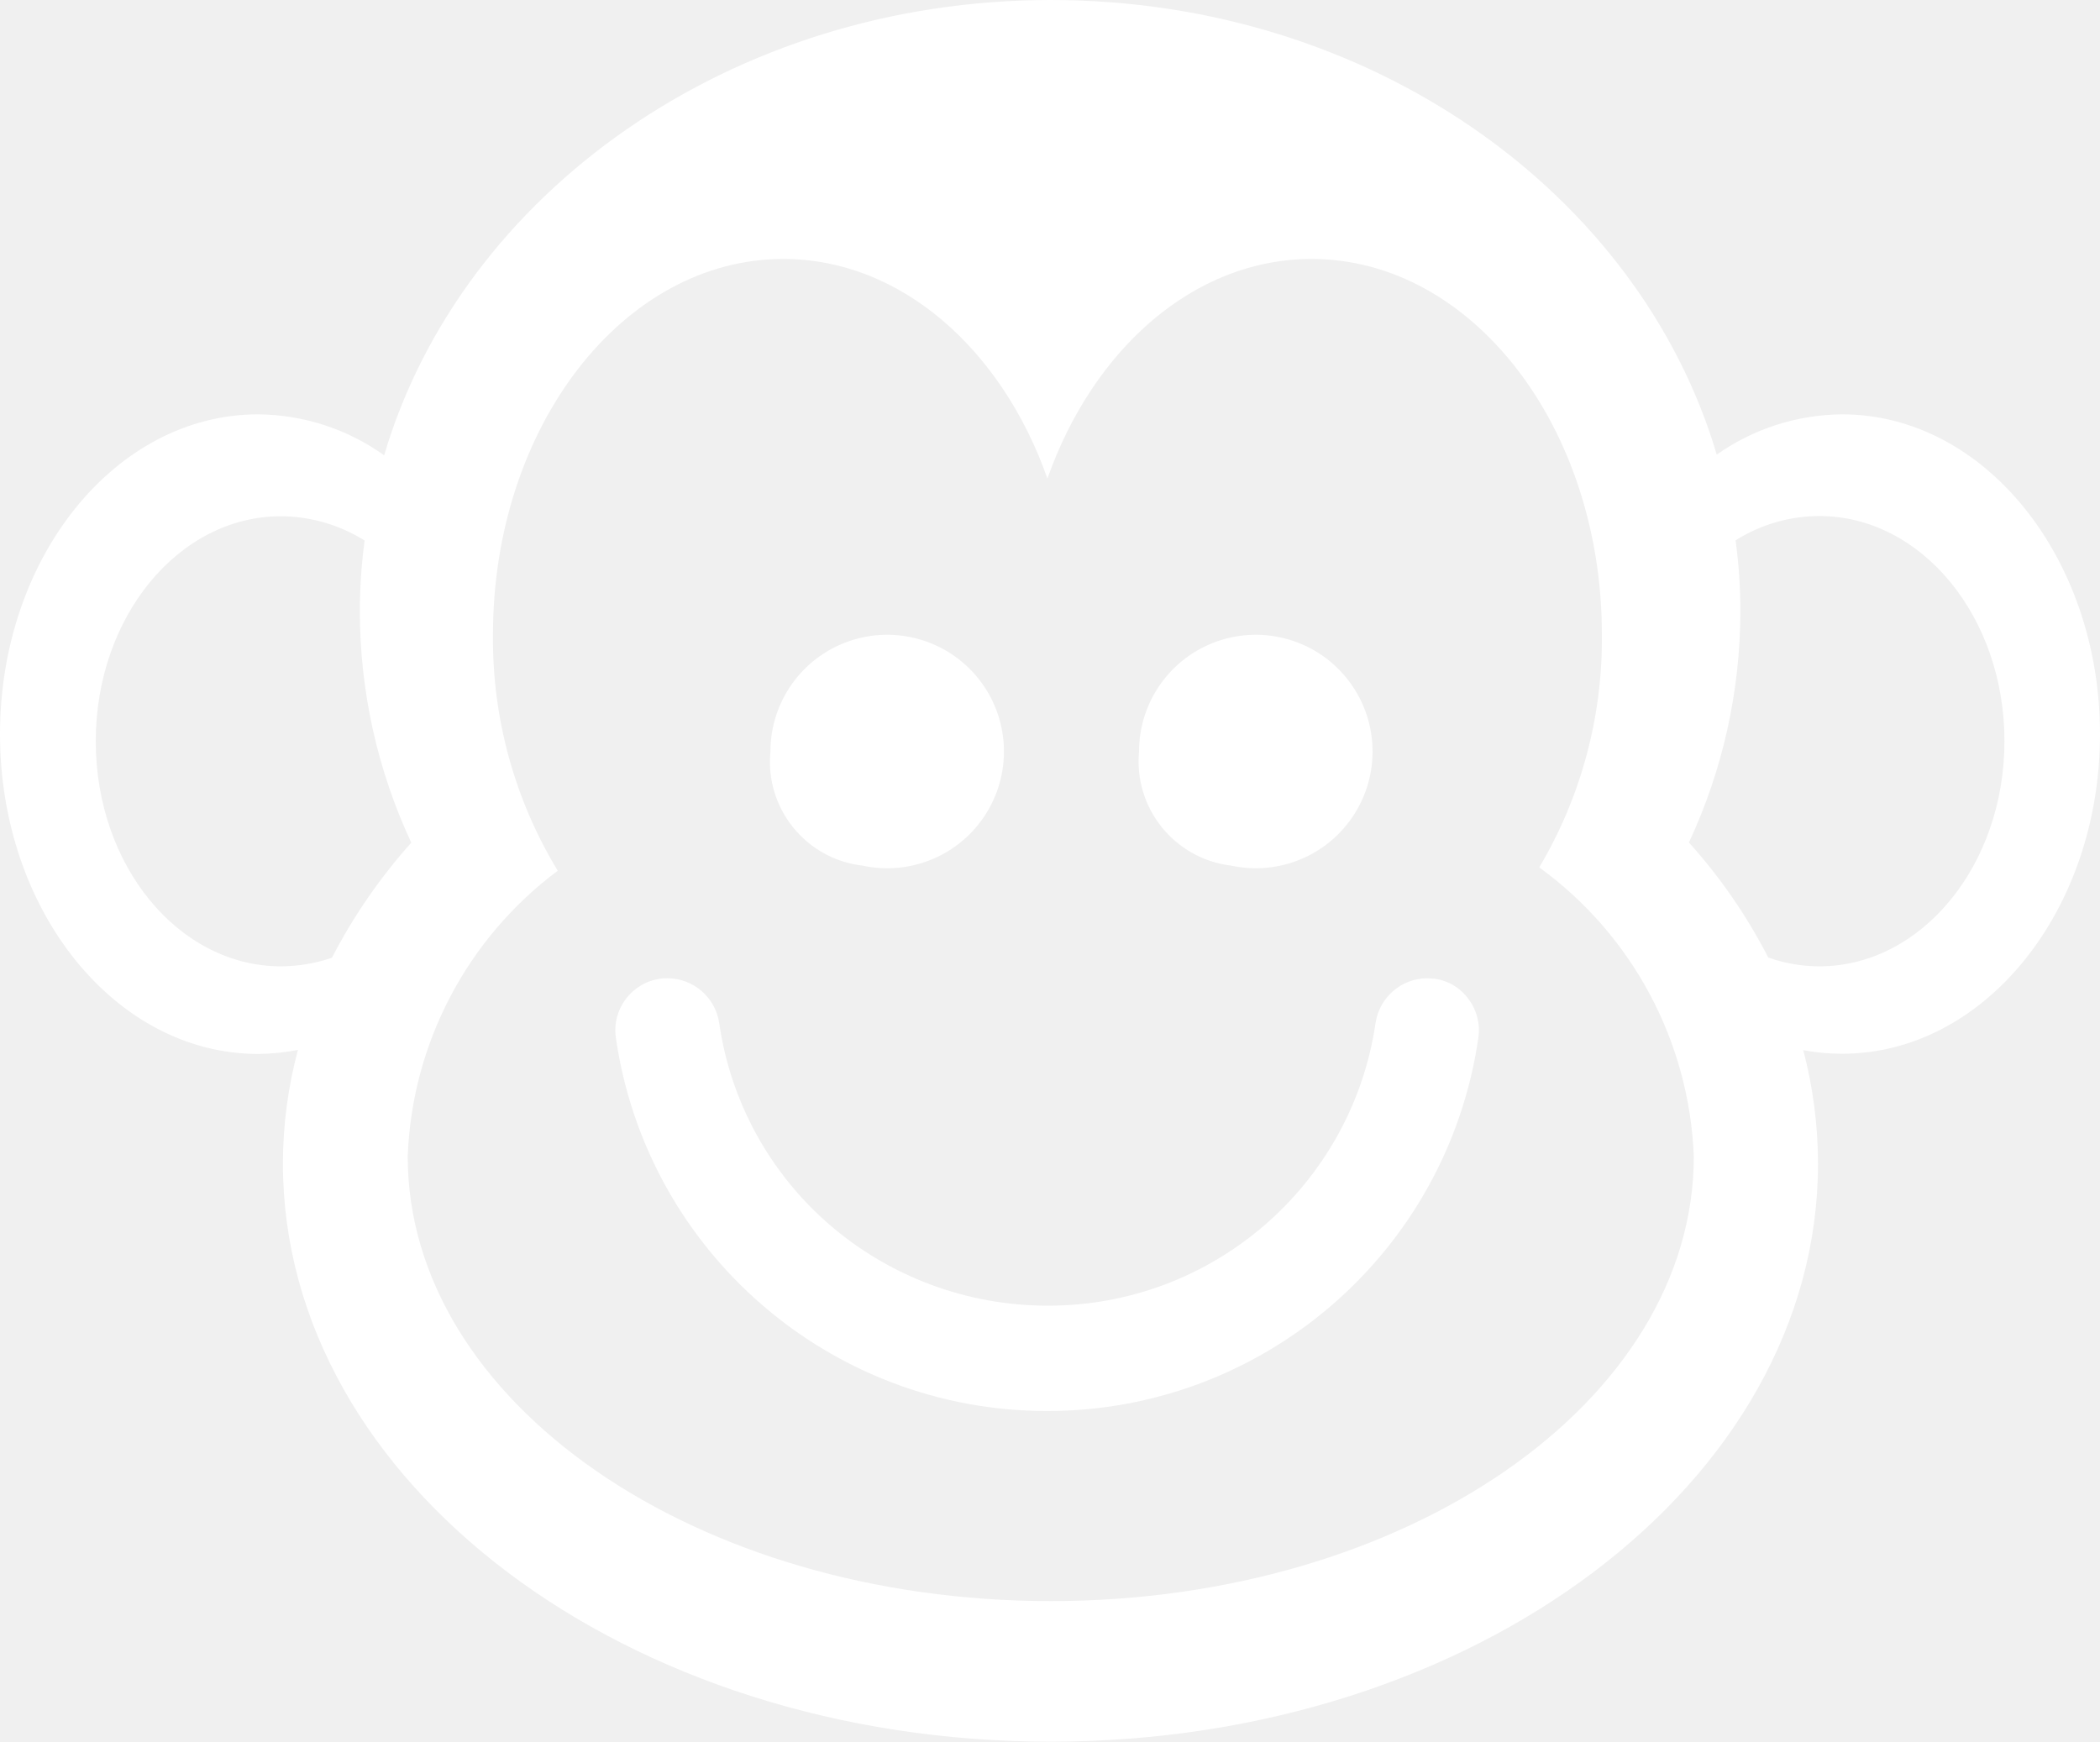
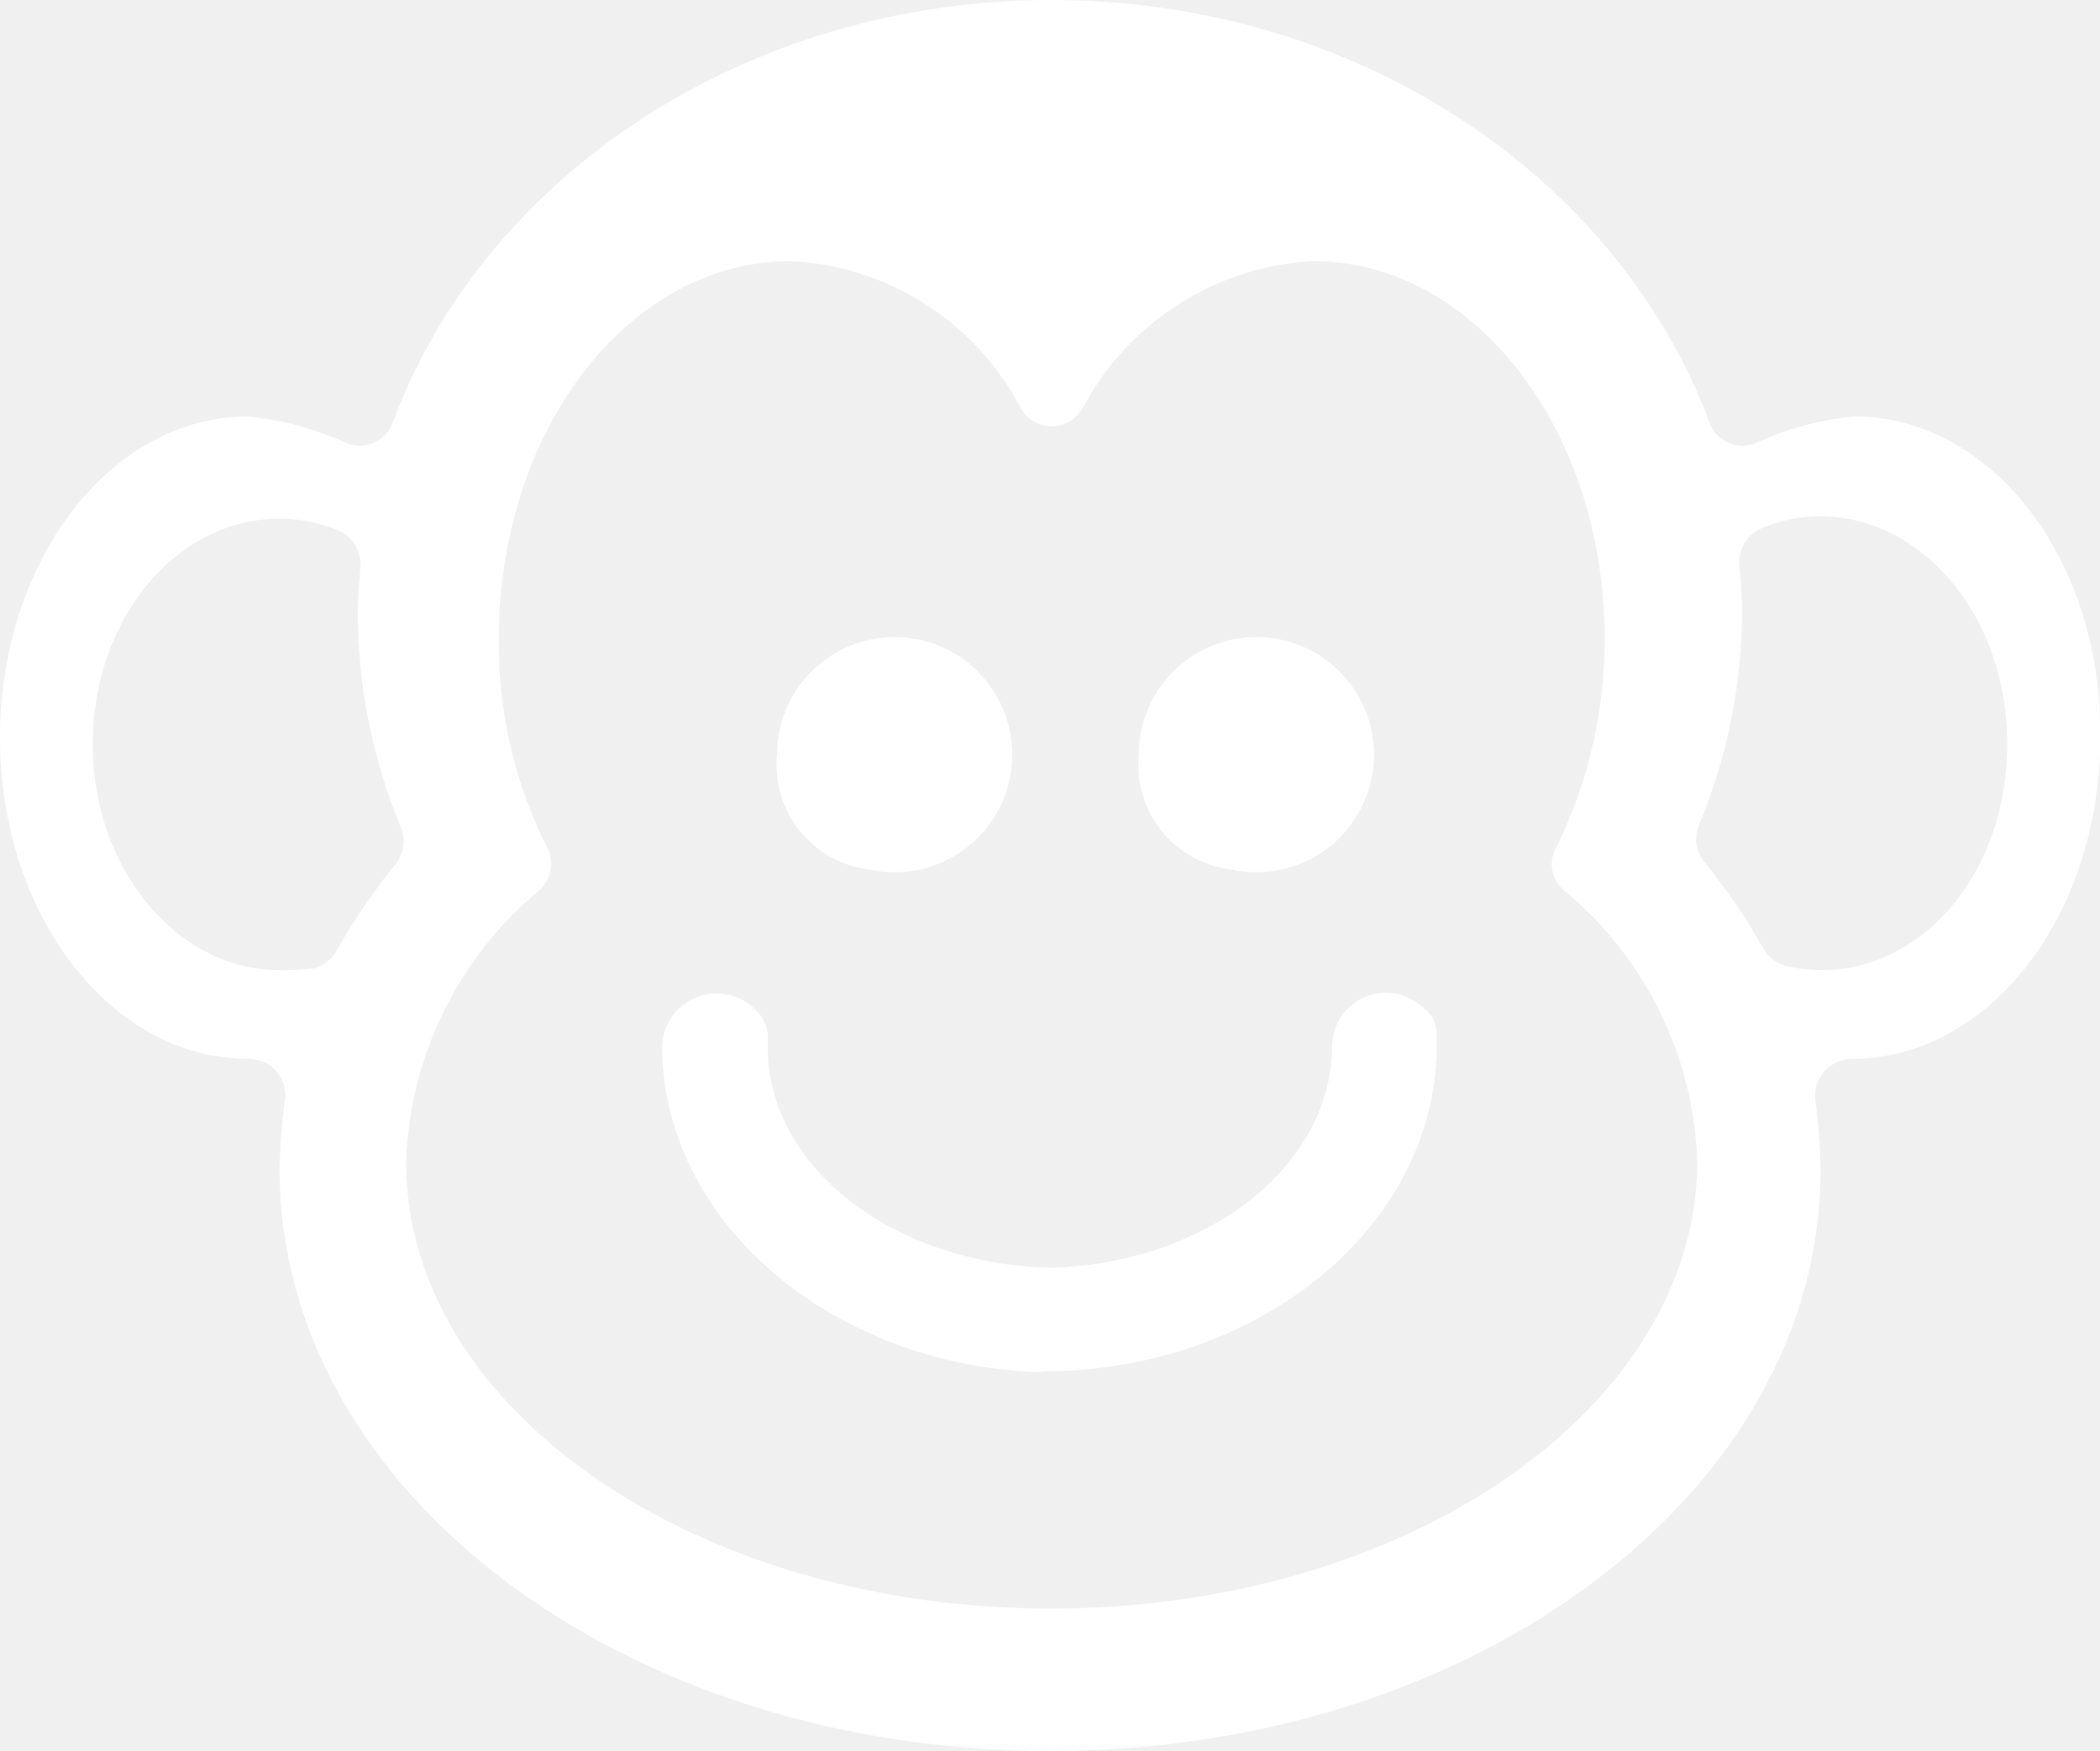
- <svg xmlns="http://www.w3.org/2000/svg" viewBox="0 0 40 33.182">
+ <svg xmlns="http://www.w3.org/2000/svg" viewBox="0 0 40 33.358">
  <defs>
    <style>.a{fill:#fff;}</style>
  </defs>
-   <path class="a" d="M35.087,7.893A4.2,4.2,0,0,0,32.7,8.66C31.222,3.674,26.106,0,20.014,0S8.791,3.683,7.317,8.673a4.187,4.187,0,0,0-2.4-.78C2.2,7.893,0,10.619,0,13.985s2.2,6.092,4.917,6.092A4.164,4.164,0,0,0,5.675,20a8.4,8.4,0,0,0-.286,2.164c0,6.083,6.546,11.014,14.62,11.014s14.62-4.931,14.62-11.014a8.568,8.568,0,0,0-.281-2.159,3.955,3.955,0,0,0,.735.068C37.8,20.077,40,17.346,40,13.985S37.8,7.893,35.087,7.893ZM5.353,18.408c-1.951,0-3.529-1.919-3.529-4.287S3.4,9.834,5.353,9.834a3.029,3.029,0,0,1,1.592.463,10.235,10.235,0,0,0-.091,1.347,10.445,10.445,0,0,0,.98,4.409,10.493,10.493,0,0,0-1.511,2.191A3.027,3.027,0,0,1,5.353,18.408ZM20.014,30.5c-6.763,0-12.248-3.792-12.248-8.474a7.124,7.124,0,0,1,2.858-5.439,8.494,8.494,0,0,1-1.234-4.5c0-3.951,2.477-7.154,5.53-7.154,2.236,0,4.16,1.715,5.031,4.182.871-2.468,2.794-4.182,5.031-4.182,3.053,0,5.53,3.2,5.53,7.154a8.514,8.514,0,0,1-1.193,4.436,7.15,7.15,0,0,1,2.944,5.507C32.261,26.709,26.777,30.5,20.014,30.5ZM34.652,18.408a2.912,2.912,0,0,1-.971-.168,10.324,10.324,0,0,0-1.511-2.191,10.445,10.445,0,0,0,.98-4.409,10.131,10.131,0,0,0-.091-1.347,3,3,0,0,1,1.592-.463c1.951,0,3.529,1.919,3.529,4.287S36.6,18.408,34.652,18.408Z" transform="translate(0 0)" />
-   <path class="a" d="M325.251,272.046a2.224,2.224,0,1,0-1.751-2.173A1.992,1.992,0,0,0,325.251,272.046Z" transform="translate(-308.825 -255.557)" />
-   <path class="a" d="M480.051,272.046a2.224,2.224,0,1,0-1.751-2.173A2,2,0,0,0,480.051,272.046Z" transform="translate(-456.604 -255.557)" />
-   <path class="a" d="M273.995,410.809c-.045,0-.1-.009-.141-.009a1,1,0,0,0-.984.853,6.3,6.3,0,0,1-6.251,5.384,6.351,6.351,0,0,1-4.16-1.551,6.256,6.256,0,0,1-2.091-3.833,1,1,0,0,0-.984-.853c-.045,0-.1,0-.141.009a.993.993,0,0,0-.844,1.12,8.3,8.3,0,0,0,16.43,0,.987.987,0,0,0-.191-.735A.95.95,0,0,0,273.995,410.809Z" transform="translate(-246.669 -392.165)" />
+   <g transform="translate(-0.1)">
+     <path class="a" d="M35.423,7.935a5.783,5.783,0,0,0-1.866.5.662.662,0,0,1-.9-.4C30.9,3.358,25.945,0,20.124,0S9.329,3.358,7.587,8.035a.67.67,0,0,1-.9.4,5.954,5.954,0,0,0-1.866-.5C2.214,7.935.1,10.671.1,14.054s2.114,6.119,4.726,6.119h0a.694.694,0,0,1,.7.8,10.186,10.186,0,0,0-.1,1.318c0,6.119,6.567,11.069,14.676,11.069s14.676-4.95,14.676-11.069a10.545,10.545,0,0,0-.1-1.318.707.707,0,0,1,.7-.8h0c2.612,0,4.726-2.736,4.726-6.119C40.149,10.671,38.035,7.935,35.423,7.935Zm-30,10.547c-1.965,0-3.557-1.94-3.557-4.3,0-2.388,1.592-4.3,3.557-4.3a2.811,2.811,0,0,1,1.119.224.705.705,0,0,1,.423.7c-.025.3-.05.6-.05.9a10.634,10.634,0,0,0,.821,4.055.707.707,0,0,1-.1.7,11.96,11.96,0,0,0-1.119,1.642.7.7,0,0,1-.448.348A5.253,5.253,0,0,1,5.423,18.482Zm14.7,12.164c-6.791,0-12.288-3.806-12.288-8.507a7.017,7.017,0,0,1,2.537-5.174.681.681,0,0,0,.149-.821,8.612,8.612,0,0,1-.92-3.98c0-3.98,2.488-7.189,5.547-7.189a5.228,5.228,0,0,1,4.4,2.811.677.677,0,0,0,1.169,0,5.281,5.281,0,0,1,4.4-2.811c3.06,0,5.547,3.209,5.547,7.189a8.934,8.934,0,0,1-.92,3.98.649.649,0,0,0,.149.821,7.017,7.017,0,0,1,2.537,5.174C32.413,26.815,26.915,30.646,20.124,30.646ZM34.8,18.482a3.087,3.087,0,0,1-.672-.075.7.7,0,0,1-.448-.348,11.959,11.959,0,0,0-1.119-1.642.7.7,0,0,1-.1-.7,10.634,10.634,0,0,0,.821-4.055c0-.3-.025-.6-.05-.9a.705.705,0,0,1,.423-.7,2.811,2.811,0,0,1,1.119-.224c1.965,0,3.557,1.94,3.557,4.3C38.358,16.567,36.766,18.482,34.8,18.482Z" />
+     <g transform="translate(14.901 12.189)">
+       <path class="a" d="M89.066,53.378A2.24,2.24,0,1,0,87.3,51.189,2.009,2.009,0,0,0,89.066,53.378Z" transform="translate(-80.41 -49)" />
+       <path class="a" d="M61.366,53.378A2.24,2.24,0,1,0,59.6,51.189,2.009,2.009,0,0,0,61.366,53.378Z" transform="translate(-59.6 -49)" />
+     </g>
+     <path class="a" d="M58.437,83.27c4.055-.174,7.264-3.01,7.114-6.443a.6.6,0,0,0-.249-.473,1.026,1.026,0,0,0-1.741.721c0,2.289-2.388,4.154-5.373,4.229-3.06-.075-5.5-2.015-5.373-4.378a.744.744,0,0,0-.274-.572,1.037,1.037,0,0,0-1.741.721c0,3.308,3.159,6.045,7.114,6.219A4.037,4.037,0,0,1,58.437,83.27Z" transform="translate(-38.088 -57.151)" />
+   </g>
</svg>
